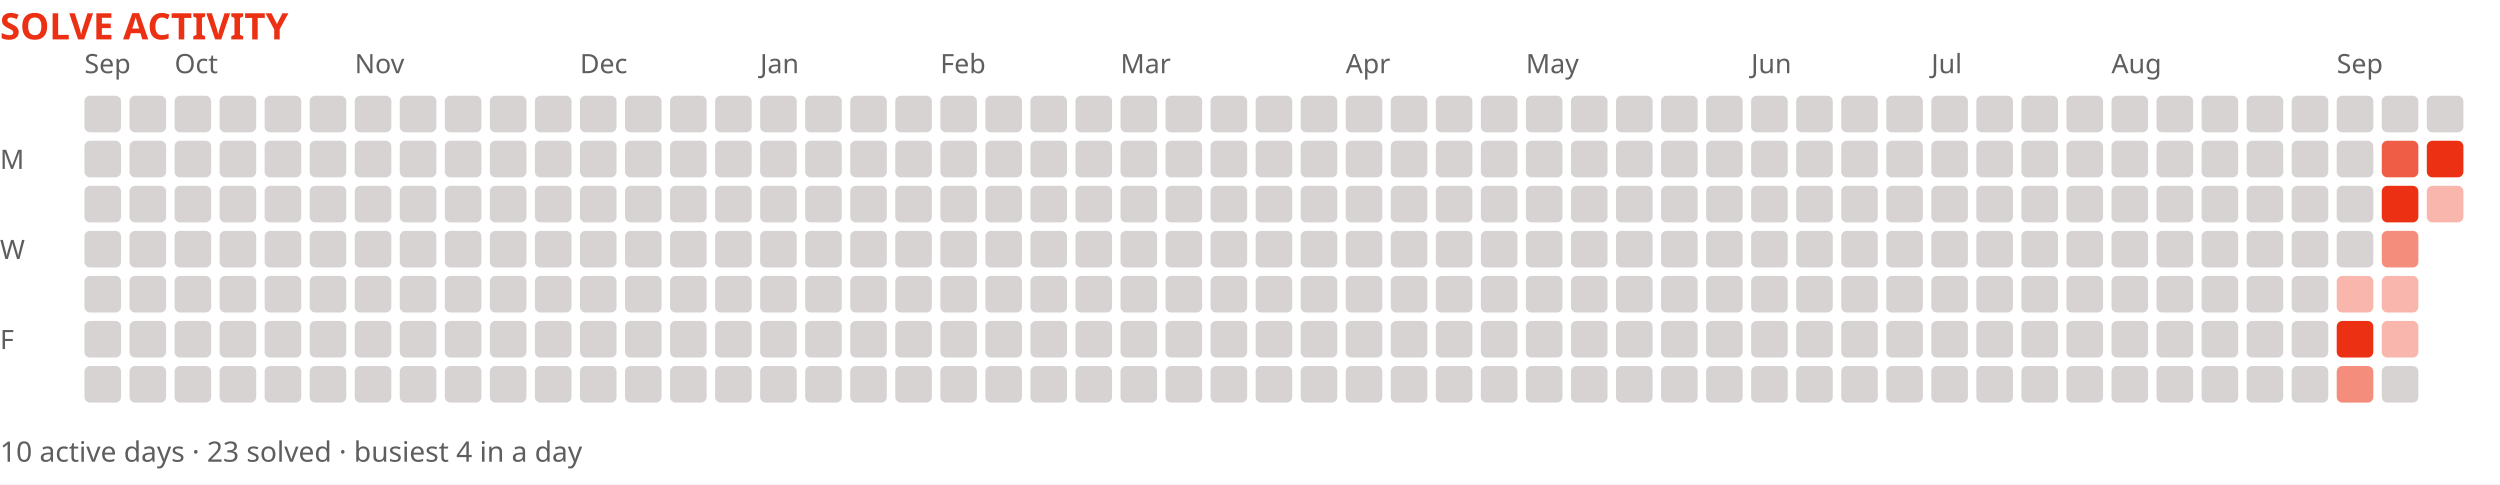
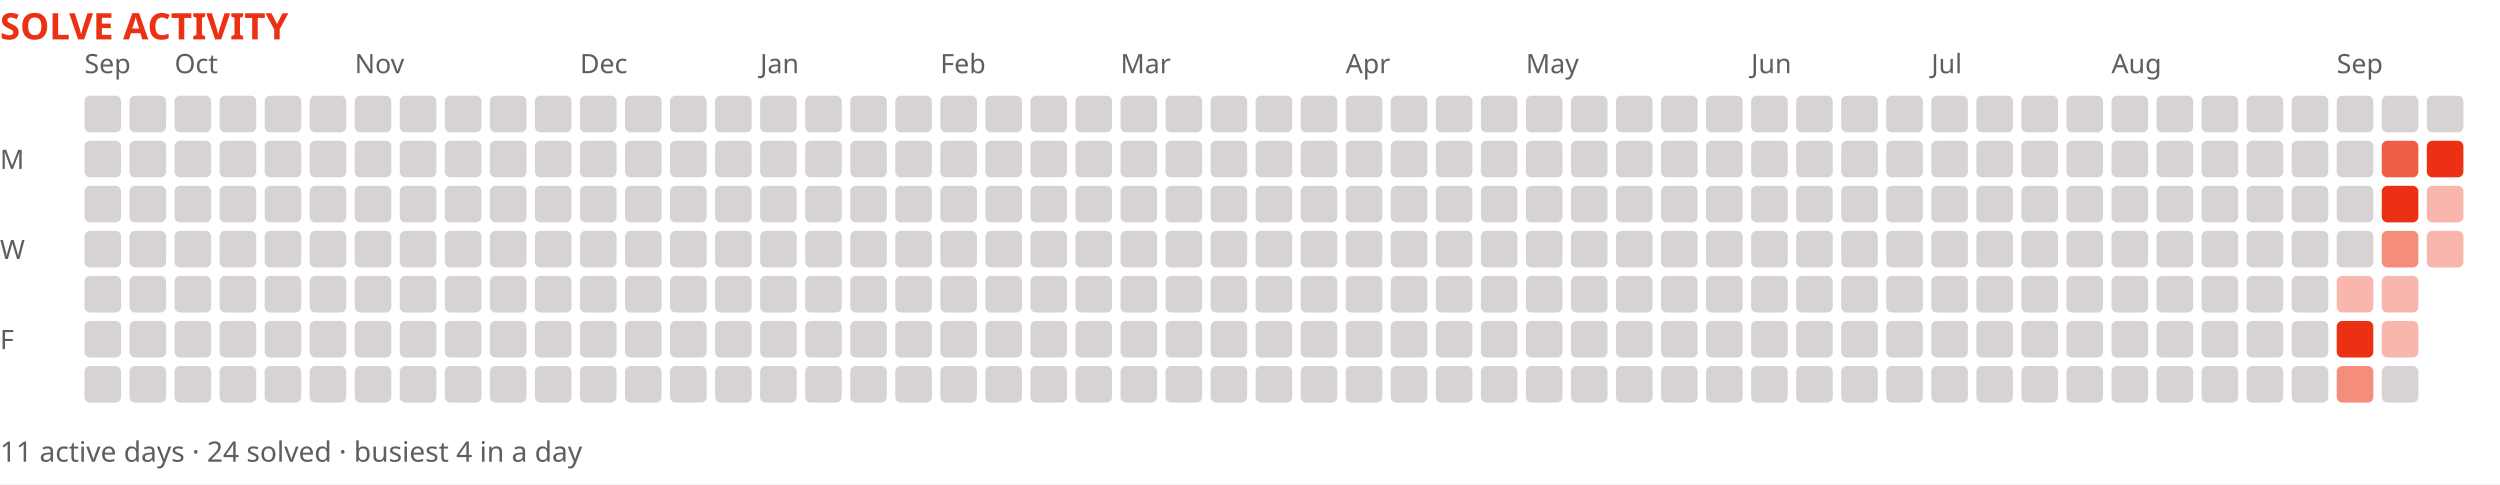
<svg xmlns="http://www.w3.org/2000/svg" width="888" height="172" viewBox="0 0 888 172" role="img" aria-label="Solve activity over the last year">
  <rect width="888" height="172" fill="#ffffff" />
  <text x="0" y="14" font-family="system-ui,sans-serif" font-size="13" font-weight="700" fill="#ec3013">SOLVE ACTIVITY</text>
  <text x="30" y="26" font-family="system-ui,sans-serif" font-size="9.5" fill="#605d5d">Sep</text>
  <text x="62" y="26" font-family="system-ui,sans-serif" font-size="9.5" fill="#605d5d">Oct</text>
  <text x="126" y="26" font-family="system-ui,sans-serif" font-size="9.5" fill="#605d5d">Nov</text>
  <text x="206" y="26" font-family="system-ui,sans-serif" font-size="9.5" fill="#605d5d">Dec</text>
  <text x="270" y="26" font-family="system-ui,sans-serif" font-size="9.5" fill="#605d5d">Jan</text>
  <text x="334" y="26" font-family="system-ui,sans-serif" font-size="9.5" fill="#605d5d">Feb</text>
  <text x="398" y="26" font-family="system-ui,sans-serif" font-size="9.5" fill="#605d5d">Mar</text>
  <text x="478" y="26" font-family="system-ui,sans-serif" font-size="9.5" fill="#605d5d">Apr</text>
  <text x="542" y="26" font-family="system-ui,sans-serif" font-size="9.5" fill="#605d5d">May</text>
  <text x="622" y="26" font-family="system-ui,sans-serif" font-size="9.5" fill="#605d5d">Jun</text>
  <text x="686" y="26" font-family="system-ui,sans-serif" font-size="9.5" fill="#605d5d">Jul</text>
  <text x="750" y="26" font-family="system-ui,sans-serif" font-size="9.5" fill="#605d5d">Aug</text>
  <text x="830" y="26" font-family="system-ui,sans-serif" font-size="9.5" fill="#605d5d">Sep</text>
  <text x="0" y="60" font-family="system-ui,sans-serif" font-size="9.5" fill="#605d5d">M</text>
  <text x="0" y="92" font-family="system-ui,sans-serif" font-size="9.5" fill="#605d5d">W</text>
  <text x="0" y="124" font-family="system-ui,sans-serif" font-size="9.5" fill="#605d5d">F</text>
  <rect x="30" y="34" width="13" height="13" fill="#d7d3d3" rx="2" />
  <rect x="30" y="50" width="13" height="13" fill="#d7d3d3" rx="2" />
  <rect x="30" y="66" width="13" height="13" fill="#d7d3d3" rx="2" />
  <rect x="30" y="82" width="13" height="13" fill="#d7d3d3" rx="2" />
  <rect x="30" y="98" width="13" height="13" fill="#d7d3d3" rx="2" />
  <rect x="30" y="114" width="13" height="13" fill="#d7d3d3" rx="2" />
  <rect x="30" y="130" width="13" height="13" fill="#d7d3d3" rx="2" />
  <rect x="46" y="34" width="13" height="13" fill="#d7d3d3" rx="2" />
  <rect x="46" y="50" width="13" height="13" fill="#d7d3d3" rx="2" />
  <rect x="46" y="66" width="13" height="13" fill="#d7d3d3" rx="2" />
  <rect x="46" y="82" width="13" height="13" fill="#d7d3d3" rx="2" />
  <rect x="46" y="98" width="13" height="13" fill="#d7d3d3" rx="2" />
  <rect x="46" y="114" width="13" height="13" fill="#d7d3d3" rx="2" />
  <rect x="46" y="130" width="13" height="13" fill="#d7d3d3" rx="2" />
  <rect x="62" y="34" width="13" height="13" fill="#d7d3d3" rx="2" />
  <rect x="62" y="50" width="13" height="13" fill="#d7d3d3" rx="2" />
  <rect x="62" y="66" width="13" height="13" fill="#d7d3d3" rx="2" />
  <rect x="62" y="82" width="13" height="13" fill="#d7d3d3" rx="2" />
  <rect x="62" y="98" width="13" height="13" fill="#d7d3d3" rx="2" />
  <rect x="62" y="114" width="13" height="13" fill="#d7d3d3" rx="2" />
  <rect x="62" y="130" width="13" height="13" fill="#d7d3d3" rx="2" />
  <rect x="78" y="34" width="13" height="13" fill="#d7d3d3" rx="2" />
  <rect x="78" y="50" width="13" height="13" fill="#d7d3d3" rx="2" />
  <rect x="78" y="66" width="13" height="13" fill="#d7d3d3" rx="2" />
  <rect x="78" y="82" width="13" height="13" fill="#d7d3d3" rx="2" />
  <rect x="78" y="98" width="13" height="13" fill="#d7d3d3" rx="2" />
  <rect x="78" y="114" width="13" height="13" fill="#d7d3d3" rx="2" />
  <rect x="78" y="130" width="13" height="13" fill="#d7d3d3" rx="2" />
  <rect x="94" y="34" width="13" height="13" fill="#d7d3d3" rx="2" />
  <rect x="94" y="50" width="13" height="13" fill="#d7d3d3" rx="2" />
  <rect x="94" y="66" width="13" height="13" fill="#d7d3d3" rx="2" />
  <rect x="94" y="82" width="13" height="13" fill="#d7d3d3" rx="2" />
  <rect x="94" y="98" width="13" height="13" fill="#d7d3d3" rx="2" />
  <rect x="94" y="114" width="13" height="13" fill="#d7d3d3" rx="2" />
  <rect x="94" y="130" width="13" height="13" fill="#d7d3d3" rx="2" />
  <rect x="110" y="34" width="13" height="13" fill="#d7d3d3" rx="2" />
  <rect x="110" y="50" width="13" height="13" fill="#d7d3d3" rx="2" />
  <rect x="110" y="66" width="13" height="13" fill="#d7d3d3" rx="2" />
  <rect x="110" y="82" width="13" height="13" fill="#d7d3d3" rx="2" />
  <rect x="110" y="98" width="13" height="13" fill="#d7d3d3" rx="2" />
  <rect x="110" y="114" width="13" height="13" fill="#d7d3d3" rx="2" />
  <rect x="110" y="130" width="13" height="13" fill="#d7d3d3" rx="2" />
  <rect x="126" y="34" width="13" height="13" fill="#d7d3d3" rx="2" />
  <rect x="126" y="50" width="13" height="13" fill="#d7d3d3" rx="2" />
  <rect x="126" y="66" width="13" height="13" fill="#d7d3d3" rx="2" />
  <rect x="126" y="82" width="13" height="13" fill="#d7d3d3" rx="2" />
  <rect x="126" y="98" width="13" height="13" fill="#d7d3d3" rx="2" />
  <rect x="126" y="114" width="13" height="13" fill="#d7d3d3" rx="2" />
  <rect x="126" y="130" width="13" height="13" fill="#d7d3d3" rx="2" />
  <rect x="142" y="34" width="13" height="13" fill="#d7d3d3" rx="2" />
  <rect x="142" y="50" width="13" height="13" fill="#d7d3d3" rx="2" />
  <rect x="142" y="66" width="13" height="13" fill="#d7d3d3" rx="2" />
  <rect x="142" y="82" width="13" height="13" fill="#d7d3d3" rx="2" />
  <rect x="142" y="98" width="13" height="13" fill="#d7d3d3" rx="2" />
  <rect x="142" y="114" width="13" height="13" fill="#d7d3d3" rx="2" />
  <rect x="142" y="130" width="13" height="13" fill="#d7d3d3" rx="2" />
  <rect x="158" y="34" width="13" height="13" fill="#d7d3d3" rx="2" />
  <rect x="158" y="50" width="13" height="13" fill="#d7d3d3" rx="2" />
  <rect x="158" y="66" width="13" height="13" fill="#d7d3d3" rx="2" />
  <rect x="158" y="82" width="13" height="13" fill="#d7d3d3" rx="2" />
  <rect x="158" y="98" width="13" height="13" fill="#d7d3d3" rx="2" />
  <rect x="158" y="114" width="13" height="13" fill="#d7d3d3" rx="2" />
  <rect x="158" y="130" width="13" height="13" fill="#d7d3d3" rx="2" />
  <rect x="174" y="34" width="13" height="13" fill="#d7d3d3" rx="2" />
  <rect x="174" y="50" width="13" height="13" fill="#d7d3d3" rx="2" />
  <rect x="174" y="66" width="13" height="13" fill="#d7d3d3" rx="2" />
  <rect x="174" y="82" width="13" height="13" fill="#d7d3d3" rx="2" />
  <rect x="174" y="98" width="13" height="13" fill="#d7d3d3" rx="2" />
  <rect x="174" y="114" width="13" height="13" fill="#d7d3d3" rx="2" />
  <rect x="174" y="130" width="13" height="13" fill="#d7d3d3" rx="2" />
  <rect x="190" y="34" width="13" height="13" fill="#d7d3d3" rx="2" />
  <rect x="190" y="50" width="13" height="13" fill="#d7d3d3" rx="2" />
  <rect x="190" y="66" width="13" height="13" fill="#d7d3d3" rx="2" />
  <rect x="190" y="82" width="13" height="13" fill="#d7d3d3" rx="2" />
  <rect x="190" y="98" width="13" height="13" fill="#d7d3d3" rx="2" />
  <rect x="190" y="114" width="13" height="13" fill="#d7d3d3" rx="2" />
  <rect x="190" y="130" width="13" height="13" fill="#d7d3d3" rx="2" />
  <rect x="206" y="34" width="13" height="13" fill="#d7d3d3" rx="2" />
  <rect x="206" y="50" width="13" height="13" fill="#d7d3d3" rx="2" />
  <rect x="206" y="66" width="13" height="13" fill="#d7d3d3" rx="2" />
  <rect x="206" y="82" width="13" height="13" fill="#d7d3d3" rx="2" />
  <rect x="206" y="98" width="13" height="13" fill="#d7d3d3" rx="2" />
  <rect x="206" y="114" width="13" height="13" fill="#d7d3d3" rx="2" />
  <rect x="206" y="130" width="13" height="13" fill="#d7d3d3" rx="2" />
  <rect x="222" y="34" width="13" height="13" fill="#d7d3d3" rx="2" />
  <rect x="222" y="50" width="13" height="13" fill="#d7d3d3" rx="2" />
  <rect x="222" y="66" width="13" height="13" fill="#d7d3d3" rx="2" />
  <rect x="222" y="82" width="13" height="13" fill="#d7d3d3" rx="2" />
  <rect x="222" y="98" width="13" height="13" fill="#d7d3d3" rx="2" />
  <rect x="222" y="114" width="13" height="13" fill="#d7d3d3" rx="2" />
  <rect x="222" y="130" width="13" height="13" fill="#d7d3d3" rx="2" />
  <rect x="238" y="34" width="13" height="13" fill="#d7d3d3" rx="2" />
  <rect x="238" y="50" width="13" height="13" fill="#d7d3d3" rx="2" />
  <rect x="238" y="66" width="13" height="13" fill="#d7d3d3" rx="2" />
  <rect x="238" y="82" width="13" height="13" fill="#d7d3d3" rx="2" />
  <rect x="238" y="98" width="13" height="13" fill="#d7d3d3" rx="2" />
  <rect x="238" y="114" width="13" height="13" fill="#d7d3d3" rx="2" />
  <rect x="238" y="130" width="13" height="13" fill="#d7d3d3" rx="2" />
  <rect x="254" y="34" width="13" height="13" fill="#d7d3d3" rx="2" />
  <rect x="254" y="50" width="13" height="13" fill="#d7d3d3" rx="2" />
  <rect x="254" y="66" width="13" height="13" fill="#d7d3d3" rx="2" />
  <rect x="254" y="82" width="13" height="13" fill="#d7d3d3" rx="2" />
  <rect x="254" y="98" width="13" height="13" fill="#d7d3d3" rx="2" />
  <rect x="254" y="114" width="13" height="13" fill="#d7d3d3" rx="2" />
  <rect x="254" y="130" width="13" height="13" fill="#d7d3d3" rx="2" />
  <rect x="270" y="34" width="13" height="13" fill="#d7d3d3" rx="2" />
  <rect x="270" y="50" width="13" height="13" fill="#d7d3d3" rx="2" />
  <rect x="270" y="66" width="13" height="13" fill="#d7d3d3" rx="2" />
  <rect x="270" y="82" width="13" height="13" fill="#d7d3d3" rx="2" />
  <rect x="270" y="98" width="13" height="13" fill="#d7d3d3" rx="2" />
  <rect x="270" y="114" width="13" height="13" fill="#d7d3d3" rx="2" />
  <rect x="270" y="130" width="13" height="13" fill="#d7d3d3" rx="2" />
  <rect x="286" y="34" width="13" height="13" fill="#d7d3d3" rx="2" />
  <rect x="286" y="50" width="13" height="13" fill="#d7d3d3" rx="2" />
  <rect x="286" y="66" width="13" height="13" fill="#d7d3d3" rx="2" />
  <rect x="286" y="82" width="13" height="13" fill="#d7d3d3" rx="2" />
  <rect x="286" y="98" width="13" height="13" fill="#d7d3d3" rx="2" />
  <rect x="286" y="114" width="13" height="13" fill="#d7d3d3" rx="2" />
  <rect x="286" y="130" width="13" height="13" fill="#d7d3d3" rx="2" />
  <rect x="302" y="34" width="13" height="13" fill="#d7d3d3" rx="2" />
  <rect x="302" y="50" width="13" height="13" fill="#d7d3d3" rx="2" />
  <rect x="302" y="66" width="13" height="13" fill="#d7d3d3" rx="2" />
  <rect x="302" y="82" width="13" height="13" fill="#d7d3d3" rx="2" />
  <rect x="302" y="98" width="13" height="13" fill="#d7d3d3" rx="2" />
  <rect x="302" y="114" width="13" height="13" fill="#d7d3d3" rx="2" />
  <rect x="302" y="130" width="13" height="13" fill="#d7d3d3" rx="2" />
  <rect x="318" y="34" width="13" height="13" fill="#d7d3d3" rx="2" />
  <rect x="318" y="50" width="13" height="13" fill="#d7d3d3" rx="2" />
  <rect x="318" y="66" width="13" height="13" fill="#d7d3d3" rx="2" />
  <rect x="318" y="82" width="13" height="13" fill="#d7d3d3" rx="2" />
  <rect x="318" y="98" width="13" height="13" fill="#d7d3d3" rx="2" />
  <rect x="318" y="114" width="13" height="13" fill="#d7d3d3" rx="2" />
  <rect x="318" y="130" width="13" height="13" fill="#d7d3d3" rx="2" />
  <rect x="334" y="34" width="13" height="13" fill="#d7d3d3" rx="2" />
  <rect x="334" y="50" width="13" height="13" fill="#d7d3d3" rx="2" />
  <rect x="334" y="66" width="13" height="13" fill="#d7d3d3" rx="2" />
  <rect x="334" y="82" width="13" height="13" fill="#d7d3d3" rx="2" />
  <rect x="334" y="98" width="13" height="13" fill="#d7d3d3" rx="2" />
  <rect x="334" y="114" width="13" height="13" fill="#d7d3d3" rx="2" />
  <rect x="334" y="130" width="13" height="13" fill="#d7d3d3" rx="2" />
  <rect x="350" y="34" width="13" height="13" fill="#d7d3d3" rx="2" />
  <rect x="350" y="50" width="13" height="13" fill="#d7d3d3" rx="2" />
  <rect x="350" y="66" width="13" height="13" fill="#d7d3d3" rx="2" />
  <rect x="350" y="82" width="13" height="13" fill="#d7d3d3" rx="2" />
  <rect x="350" y="98" width="13" height="13" fill="#d7d3d3" rx="2" />
  <rect x="350" y="114" width="13" height="13" fill="#d7d3d3" rx="2" />
  <rect x="350" y="130" width="13" height="13" fill="#d7d3d3" rx="2" />
  <rect x="366" y="34" width="13" height="13" fill="#d7d3d3" rx="2" />
  <rect x="366" y="50" width="13" height="13" fill="#d7d3d3" rx="2" />
  <rect x="366" y="66" width="13" height="13" fill="#d7d3d3" rx="2" />
  <rect x="366" y="82" width="13" height="13" fill="#d7d3d3" rx="2" />
  <rect x="366" y="98" width="13" height="13" fill="#d7d3d3" rx="2" />
  <rect x="366" y="114" width="13" height="13" fill="#d7d3d3" rx="2" />
  <rect x="366" y="130" width="13" height="13" fill="#d7d3d3" rx="2" />
  <rect x="382" y="34" width="13" height="13" fill="#d7d3d3" rx="2" />
  <rect x="382" y="50" width="13" height="13" fill="#d7d3d3" rx="2" />
  <rect x="382" y="66" width="13" height="13" fill="#d7d3d3" rx="2" />
  <rect x="382" y="82" width="13" height="13" fill="#d7d3d3" rx="2" />
  <rect x="382" y="98" width="13" height="13" fill="#d7d3d3" rx="2" />
  <rect x="382" y="114" width="13" height="13" fill="#d7d3d3" rx="2" />
  <rect x="382" y="130" width="13" height="13" fill="#d7d3d3" rx="2" />
  <rect x="398" y="34" width="13" height="13" fill="#d7d3d3" rx="2" />
  <rect x="398" y="50" width="13" height="13" fill="#d7d3d3" rx="2" />
  <rect x="398" y="66" width="13" height="13" fill="#d7d3d3" rx="2" />
  <rect x="398" y="82" width="13" height="13" fill="#d7d3d3" rx="2" />
  <rect x="398" y="98" width="13" height="13" fill="#d7d3d3" rx="2" />
  <rect x="398" y="114" width="13" height="13" fill="#d7d3d3" rx="2" />
  <rect x="398" y="130" width="13" height="13" fill="#d7d3d3" rx="2" />
  <rect x="414" y="34" width="13" height="13" fill="#d7d3d3" rx="2" />
  <rect x="414" y="50" width="13" height="13" fill="#d7d3d3" rx="2" />
  <rect x="414" y="66" width="13" height="13" fill="#d7d3d3" rx="2" />
  <rect x="414" y="82" width="13" height="13" fill="#d7d3d3" rx="2" />
  <rect x="414" y="98" width="13" height="13" fill="#d7d3d3" rx="2" />
  <rect x="414" y="114" width="13" height="13" fill="#d7d3d3" rx="2" />
  <rect x="414" y="130" width="13" height="13" fill="#d7d3d3" rx="2" />
  <rect x="430" y="34" width="13" height="13" fill="#d7d3d3" rx="2" />
  <rect x="430" y="50" width="13" height="13" fill="#d7d3d3" rx="2" />
  <rect x="430" y="66" width="13" height="13" fill="#d7d3d3" rx="2" />
  <rect x="430" y="82" width="13" height="13" fill="#d7d3d3" rx="2" />
  <rect x="430" y="98" width="13" height="13" fill="#d7d3d3" rx="2" />
  <rect x="430" y="114" width="13" height="13" fill="#d7d3d3" rx="2" />
  <rect x="430" y="130" width="13" height="13" fill="#d7d3d3" rx="2" />
  <rect x="446" y="34" width="13" height="13" fill="#d7d3d3" rx="2" />
  <rect x="446" y="50" width="13" height="13" fill="#d7d3d3" rx="2" />
  <rect x="446" y="66" width="13" height="13" fill="#d7d3d3" rx="2" />
  <rect x="446" y="82" width="13" height="13" fill="#d7d3d3" rx="2" />
  <rect x="446" y="98" width="13" height="13" fill="#d7d3d3" rx="2" />
  <rect x="446" y="114" width="13" height="13" fill="#d7d3d3" rx="2" />
  <rect x="446" y="130" width="13" height="13" fill="#d7d3d3" rx="2" />
  <rect x="462" y="34" width="13" height="13" fill="#d7d3d3" rx="2" />
  <rect x="462" y="50" width="13" height="13" fill="#d7d3d3" rx="2" />
  <rect x="462" y="66" width="13" height="13" fill="#d7d3d3" rx="2" />
  <rect x="462" y="82" width="13" height="13" fill="#d7d3d3" rx="2" />
  <rect x="462" y="98" width="13" height="13" fill="#d7d3d3" rx="2" />
  <rect x="462" y="114" width="13" height="13" fill="#d7d3d3" rx="2" />
  <rect x="462" y="130" width="13" height="13" fill="#d7d3d3" rx="2" />
  <rect x="478" y="34" width="13" height="13" fill="#d7d3d3" rx="2" />
  <rect x="478" y="50" width="13" height="13" fill="#d7d3d3" rx="2" />
  <rect x="478" y="66" width="13" height="13" fill="#d7d3d3" rx="2" />
  <rect x="478" y="82" width="13" height="13" fill="#d7d3d3" rx="2" />
  <rect x="478" y="98" width="13" height="13" fill="#d7d3d3" rx="2" />
  <rect x="478" y="114" width="13" height="13" fill="#d7d3d3" rx="2" />
  <rect x="478" y="130" width="13" height="13" fill="#d7d3d3" rx="2" />
  <rect x="494" y="34" width="13" height="13" fill="#d7d3d3" rx="2" />
  <rect x="494" y="50" width="13" height="13" fill="#d7d3d3" rx="2" />
  <rect x="494" y="66" width="13" height="13" fill="#d7d3d3" rx="2" />
  <rect x="494" y="82" width="13" height="13" fill="#d7d3d3" rx="2" />
  <rect x="494" y="98" width="13" height="13" fill="#d7d3d3" rx="2" />
  <rect x="494" y="114" width="13" height="13" fill="#d7d3d3" rx="2" />
  <rect x="494" y="130" width="13" height="13" fill="#d7d3d3" rx="2" />
  <rect x="510" y="34" width="13" height="13" fill="#d7d3d3" rx="2" />
  <rect x="510" y="50" width="13" height="13" fill="#d7d3d3" rx="2" />
  <rect x="510" y="66" width="13" height="13" fill="#d7d3d3" rx="2" />
  <rect x="510" y="82" width="13" height="13" fill="#d7d3d3" rx="2" />
  <rect x="510" y="98" width="13" height="13" fill="#d7d3d3" rx="2" />
  <rect x="510" y="114" width="13" height="13" fill="#d7d3d3" rx="2" />
  <rect x="510" y="130" width="13" height="13" fill="#d7d3d3" rx="2" />
  <rect x="526" y="34" width="13" height="13" fill="#d7d3d3" rx="2" />
  <rect x="526" y="50" width="13" height="13" fill="#d7d3d3" rx="2" />
  <rect x="526" y="66" width="13" height="13" fill="#d7d3d3" rx="2" />
  <rect x="526" y="82" width="13" height="13" fill="#d7d3d3" rx="2" />
  <rect x="526" y="98" width="13" height="13" fill="#d7d3d3" rx="2" />
  <rect x="526" y="114" width="13" height="13" fill="#d7d3d3" rx="2" />
  <rect x="526" y="130" width="13" height="13" fill="#d7d3d3" rx="2" />
  <rect x="542" y="34" width="13" height="13" fill="#d7d3d3" rx="2" />
  <rect x="542" y="50" width="13" height="13" fill="#d7d3d3" rx="2" />
  <rect x="542" y="66" width="13" height="13" fill="#d7d3d3" rx="2" />
  <rect x="542" y="82" width="13" height="13" fill="#d7d3d3" rx="2" />
  <rect x="542" y="98" width="13" height="13" fill="#d7d3d3" rx="2" />
  <rect x="542" y="114" width="13" height="13" fill="#d7d3d3" rx="2" />
  <rect x="542" y="130" width="13" height="13" fill="#d7d3d3" rx="2" />
  <rect x="558" y="34" width="13" height="13" fill="#d7d3d3" rx="2" />
  <rect x="558" y="50" width="13" height="13" fill="#d7d3d3" rx="2" />
  <rect x="558" y="66" width="13" height="13" fill="#d7d3d3" rx="2" />
  <rect x="558" y="82" width="13" height="13" fill="#d7d3d3" rx="2" />
  <rect x="558" y="98" width="13" height="13" fill="#d7d3d3" rx="2" />
  <rect x="558" y="114" width="13" height="13" fill="#d7d3d3" rx="2" />
  <rect x="558" y="130" width="13" height="13" fill="#d7d3d3" rx="2" />
  <rect x="574" y="34" width="13" height="13" fill="#d7d3d3" rx="2" />
  <rect x="574" y="50" width="13" height="13" fill="#d7d3d3" rx="2" />
  <rect x="574" y="66" width="13" height="13" fill="#d7d3d3" rx="2" />
  <rect x="574" y="82" width="13" height="13" fill="#d7d3d3" rx="2" />
  <rect x="574" y="98" width="13" height="13" fill="#d7d3d3" rx="2" />
  <rect x="574" y="114" width="13" height="13" fill="#d7d3d3" rx="2" />
  <rect x="574" y="130" width="13" height="13" fill="#d7d3d3" rx="2" />
  <rect x="590" y="34" width="13" height="13" fill="#d7d3d3" rx="2" />
  <rect x="590" y="50" width="13" height="13" fill="#d7d3d3" rx="2" />
  <rect x="590" y="66" width="13" height="13" fill="#d7d3d3" rx="2" />
  <rect x="590" y="82" width="13" height="13" fill="#d7d3d3" rx="2" />
  <rect x="590" y="98" width="13" height="13" fill="#d7d3d3" rx="2" />
  <rect x="590" y="114" width="13" height="13" fill="#d7d3d3" rx="2" />
  <rect x="590" y="130" width="13" height="13" fill="#d7d3d3" rx="2" />
  <rect x="606" y="34" width="13" height="13" fill="#d7d3d3" rx="2" />
  <rect x="606" y="50" width="13" height="13" fill="#d7d3d3" rx="2" />
  <rect x="606" y="66" width="13" height="13" fill="#d7d3d3" rx="2" />
  <rect x="606" y="82" width="13" height="13" fill="#d7d3d3" rx="2" />
  <rect x="606" y="98" width="13" height="13" fill="#d7d3d3" rx="2" />
  <rect x="606" y="114" width="13" height="13" fill="#d7d3d3" rx="2" />
  <rect x="606" y="130" width="13" height="13" fill="#d7d3d3" rx="2" />
  <rect x="622" y="34" width="13" height="13" fill="#d7d3d3" rx="2" />
  <rect x="622" y="50" width="13" height="13" fill="#d7d3d3" rx="2" />
  <rect x="622" y="66" width="13" height="13" fill="#d7d3d3" rx="2" />
  <rect x="622" y="82" width="13" height="13" fill="#d7d3d3" rx="2" />
  <rect x="622" y="98" width="13" height="13" fill="#d7d3d3" rx="2" />
  <rect x="622" y="114" width="13" height="13" fill="#d7d3d3" rx="2" />
  <rect x="622" y="130" width="13" height="13" fill="#d7d3d3" rx="2" />
  <rect x="638" y="34" width="13" height="13" fill="#d7d3d3" rx="2" />
  <rect x="638" y="50" width="13" height="13" fill="#d7d3d3" rx="2" />
  <rect x="638" y="66" width="13" height="13" fill="#d7d3d3" rx="2" />
  <rect x="638" y="82" width="13" height="13" fill="#d7d3d3" rx="2" />
  <rect x="638" y="98" width="13" height="13" fill="#d7d3d3" rx="2" />
  <rect x="638" y="114" width="13" height="13" fill="#d7d3d3" rx="2" />
  <rect x="638" y="130" width="13" height="13" fill="#d7d3d3" rx="2" />
  <rect x="654" y="34" width="13" height="13" fill="#d7d3d3" rx="2" />
  <rect x="654" y="50" width="13" height="13" fill="#d7d3d3" rx="2" />
  <rect x="654" y="66" width="13" height="13" fill="#d7d3d3" rx="2" />
  <rect x="654" y="82" width="13" height="13" fill="#d7d3d3" rx="2" />
  <rect x="654" y="98" width="13" height="13" fill="#d7d3d3" rx="2" />
  <rect x="654" y="114" width="13" height="13" fill="#d7d3d3" rx="2" />
  <rect x="654" y="130" width="13" height="13" fill="#d7d3d3" rx="2" />
  <rect x="670" y="34" width="13" height="13" fill="#d7d3d3" rx="2" />
  <rect x="670" y="50" width="13" height="13" fill="#d7d3d3" rx="2" />
  <rect x="670" y="66" width="13" height="13" fill="#d7d3d3" rx="2" />
  <rect x="670" y="82" width="13" height="13" fill="#d7d3d3" rx="2" />
  <rect x="670" y="98" width="13" height="13" fill="#d7d3d3" rx="2" />
  <rect x="670" y="114" width="13" height="13" fill="#d7d3d3" rx="2" />
  <rect x="670" y="130" width="13" height="13" fill="#d7d3d3" rx="2" />
  <rect x="686" y="34" width="13" height="13" fill="#d7d3d3" rx="2" />
  <rect x="686" y="50" width="13" height="13" fill="#d7d3d3" rx="2" />
  <rect x="686" y="66" width="13" height="13" fill="#d7d3d3" rx="2" />
  <rect x="686" y="82" width="13" height="13" fill="#d7d3d3" rx="2" />
  <rect x="686" y="98" width="13" height="13" fill="#d7d3d3" rx="2" />
  <rect x="686" y="114" width="13" height="13" fill="#d7d3d3" rx="2" />
  <rect x="686" y="130" width="13" height="13" fill="#d7d3d3" rx="2" />
  <rect x="702" y="34" width="13" height="13" fill="#d7d3d3" rx="2" />
  <rect x="702" y="50" width="13" height="13" fill="#d7d3d3" rx="2" />
  <rect x="702" y="66" width="13" height="13" fill="#d7d3d3" rx="2" />
  <rect x="702" y="82" width="13" height="13" fill="#d7d3d3" rx="2" />
  <rect x="702" y="98" width="13" height="13" fill="#d7d3d3" rx="2" />
  <rect x="702" y="114" width="13" height="13" fill="#d7d3d3" rx="2" />
  <rect x="702" y="130" width="13" height="13" fill="#d7d3d3" rx="2" />
  <rect x="718" y="34" width="13" height="13" fill="#d7d3d3" rx="2" />
  <rect x="718" y="50" width="13" height="13" fill="#d7d3d3" rx="2" />
  <rect x="718" y="66" width="13" height="13" fill="#d7d3d3" rx="2" />
  <rect x="718" y="82" width="13" height="13" fill="#d7d3d3" rx="2" />
  <rect x="718" y="98" width="13" height="13" fill="#d7d3d3" rx="2" />
  <rect x="718" y="114" width="13" height="13" fill="#d7d3d3" rx="2" />
  <rect x="718" y="130" width="13" height="13" fill="#d7d3d3" rx="2" />
  <rect x="734" y="34" width="13" height="13" fill="#d7d3d3" rx="2" />
  <rect x="734" y="50" width="13" height="13" fill="#d7d3d3" rx="2" />
  <rect x="734" y="66" width="13" height="13" fill="#d7d3d3" rx="2" />
  <rect x="734" y="82" width="13" height="13" fill="#d7d3d3" rx="2" />
  <rect x="734" y="98" width="13" height="13" fill="#d7d3d3" rx="2" />
  <rect x="734" y="114" width="13" height="13" fill="#d7d3d3" rx="2" />
  <rect x="734" y="130" width="13" height="13" fill="#d7d3d3" rx="2" />
  <rect x="750" y="34" width="13" height="13" fill="#d7d3d3" rx="2" />
  <rect x="750" y="50" width="13" height="13" fill="#d7d3d3" rx="2" />
  <rect x="750" y="66" width="13" height="13" fill="#d7d3d3" rx="2" />
  <rect x="750" y="82" width="13" height="13" fill="#d7d3d3" rx="2" />
  <rect x="750" y="98" width="13" height="13" fill="#d7d3d3" rx="2" />
  <rect x="750" y="114" width="13" height="13" fill="#d7d3d3" rx="2" />
  <rect x="750" y="130" width="13" height="13" fill="#d7d3d3" rx="2" />
  <rect x="766" y="34" width="13" height="13" fill="#d7d3d3" rx="2" />
  <rect x="766" y="50" width="13" height="13" fill="#d7d3d3" rx="2" />
  <rect x="766" y="66" width="13" height="13" fill="#d7d3d3" rx="2" />
  <rect x="766" y="82" width="13" height="13" fill="#d7d3d3" rx="2" />
  <rect x="766" y="98" width="13" height="13" fill="#d7d3d3" rx="2" />
  <rect x="766" y="114" width="13" height="13" fill="#d7d3d3" rx="2" />
  <rect x="766" y="130" width="13" height="13" fill="#d7d3d3" rx="2" />
  <rect x="782" y="34" width="13" height="13" fill="#d7d3d3" rx="2" />
  <rect x="782" y="50" width="13" height="13" fill="#d7d3d3" rx="2" />
  <rect x="782" y="66" width="13" height="13" fill="#d7d3d3" rx="2" />
  <rect x="782" y="82" width="13" height="13" fill="#d7d3d3" rx="2" />
  <rect x="782" y="98" width="13" height="13" fill="#d7d3d3" rx="2" />
  <rect x="782" y="114" width="13" height="13" fill="#d7d3d3" rx="2" />
  <rect x="782" y="130" width="13" height="13" fill="#d7d3d3" rx="2" />
  <rect x="798" y="34" width="13" height="13" fill="#d7d3d3" rx="2" />
  <rect x="798" y="50" width="13" height="13" fill="#d7d3d3" rx="2" />
  <rect x="798" y="66" width="13" height="13" fill="#d7d3d3" rx="2" />
  <rect x="798" y="82" width="13" height="13" fill="#d7d3d3" rx="2" />
  <rect x="798" y="98" width="13" height="13" fill="#d7d3d3" rx="2" />
  <rect x="798" y="114" width="13" height="13" fill="#d7d3d3" rx="2" />
  <rect x="798" y="130" width="13" height="13" fill="#d7d3d3" rx="2" />
  <rect x="814" y="34" width="13" height="13" fill="#d7d3d3" rx="2" />
  <rect x="814" y="50" width="13" height="13" fill="#d7d3d3" rx="2" />
  <rect x="814" y="66" width="13" height="13" fill="#d7d3d3" rx="2" />
  <rect x="814" y="82" width="13" height="13" fill="#d7d3d3" rx="2" />
  <rect x="814" y="98" width="13" height="13" fill="#d7d3d3" rx="2" />
  <rect x="814" y="114" width="13" height="13" fill="#d7d3d3" rx="2" />
  <rect x="814" y="130" width="13" height="13" fill="#d7d3d3" rx="2" />
  <rect x="830" y="34" width="13" height="13" fill="#d7d3d3" rx="2" />
  <rect x="830" y="50" width="13" height="13" fill="#d7d3d3" rx="2" />
  <rect x="830" y="66" width="13" height="13" fill="#d7d3d3" rx="2" />
  <rect x="830" y="82" width="13" height="13" fill="#d7d3d3" rx="2" />
  <rect x="830" y="98" width="13" height="13" fill="#ec301359" rx="2" />
  <rect x="830" y="114" width="13" height="13" fill="#ec3013" rx="2" />
  <rect x="830" y="130" width="13" height="13" fill="#ec30138c" rx="2" />
  <rect x="846" y="34" width="13" height="13" fill="#d7d3d3" rx="2" />
  <rect x="846" y="50" width="13" height="13" fill="#ec3013c7" rx="2" />
  <rect x="846" y="66" width="13" height="13" fill="#ec3013" rx="2" />
  <rect x="846" y="82" width="13" height="13" fill="#ec30138c" rx="2" />
  <rect x="846" y="98" width="13" height="13" fill="#ec301359" rx="2" />
  <rect x="846" y="114" width="13" height="13" fill="#ec301359" rx="2" />
  <rect x="846" y="130" width="13" height="13" fill="#d7d3d3" rx="2" />
  <rect x="862" y="34" width="13" height="13" fill="#d7d3d3" rx="2" />
  <rect x="862" y="50" width="13" height="13" fill="#ec3013" rx="2" />
  <rect x="862" y="66" width="13" height="13" fill="#ec301359" rx="2" />
-   <text x="0" y="164" font-family="system-ui,sans-serif" font-size="10" fill="#605d5d">10 active days · 23 solved · busiest 4 in a day</text>
+   <rect x="862" y="82" width="13" height="13" fill="#ec301359" rx="2" />
+   <text x="0" y="164" font-family="system-ui,sans-serif" font-size="10" fill="#605d5d">11 active days · 24 solved · busiest 4 in a day</text>
</svg>
